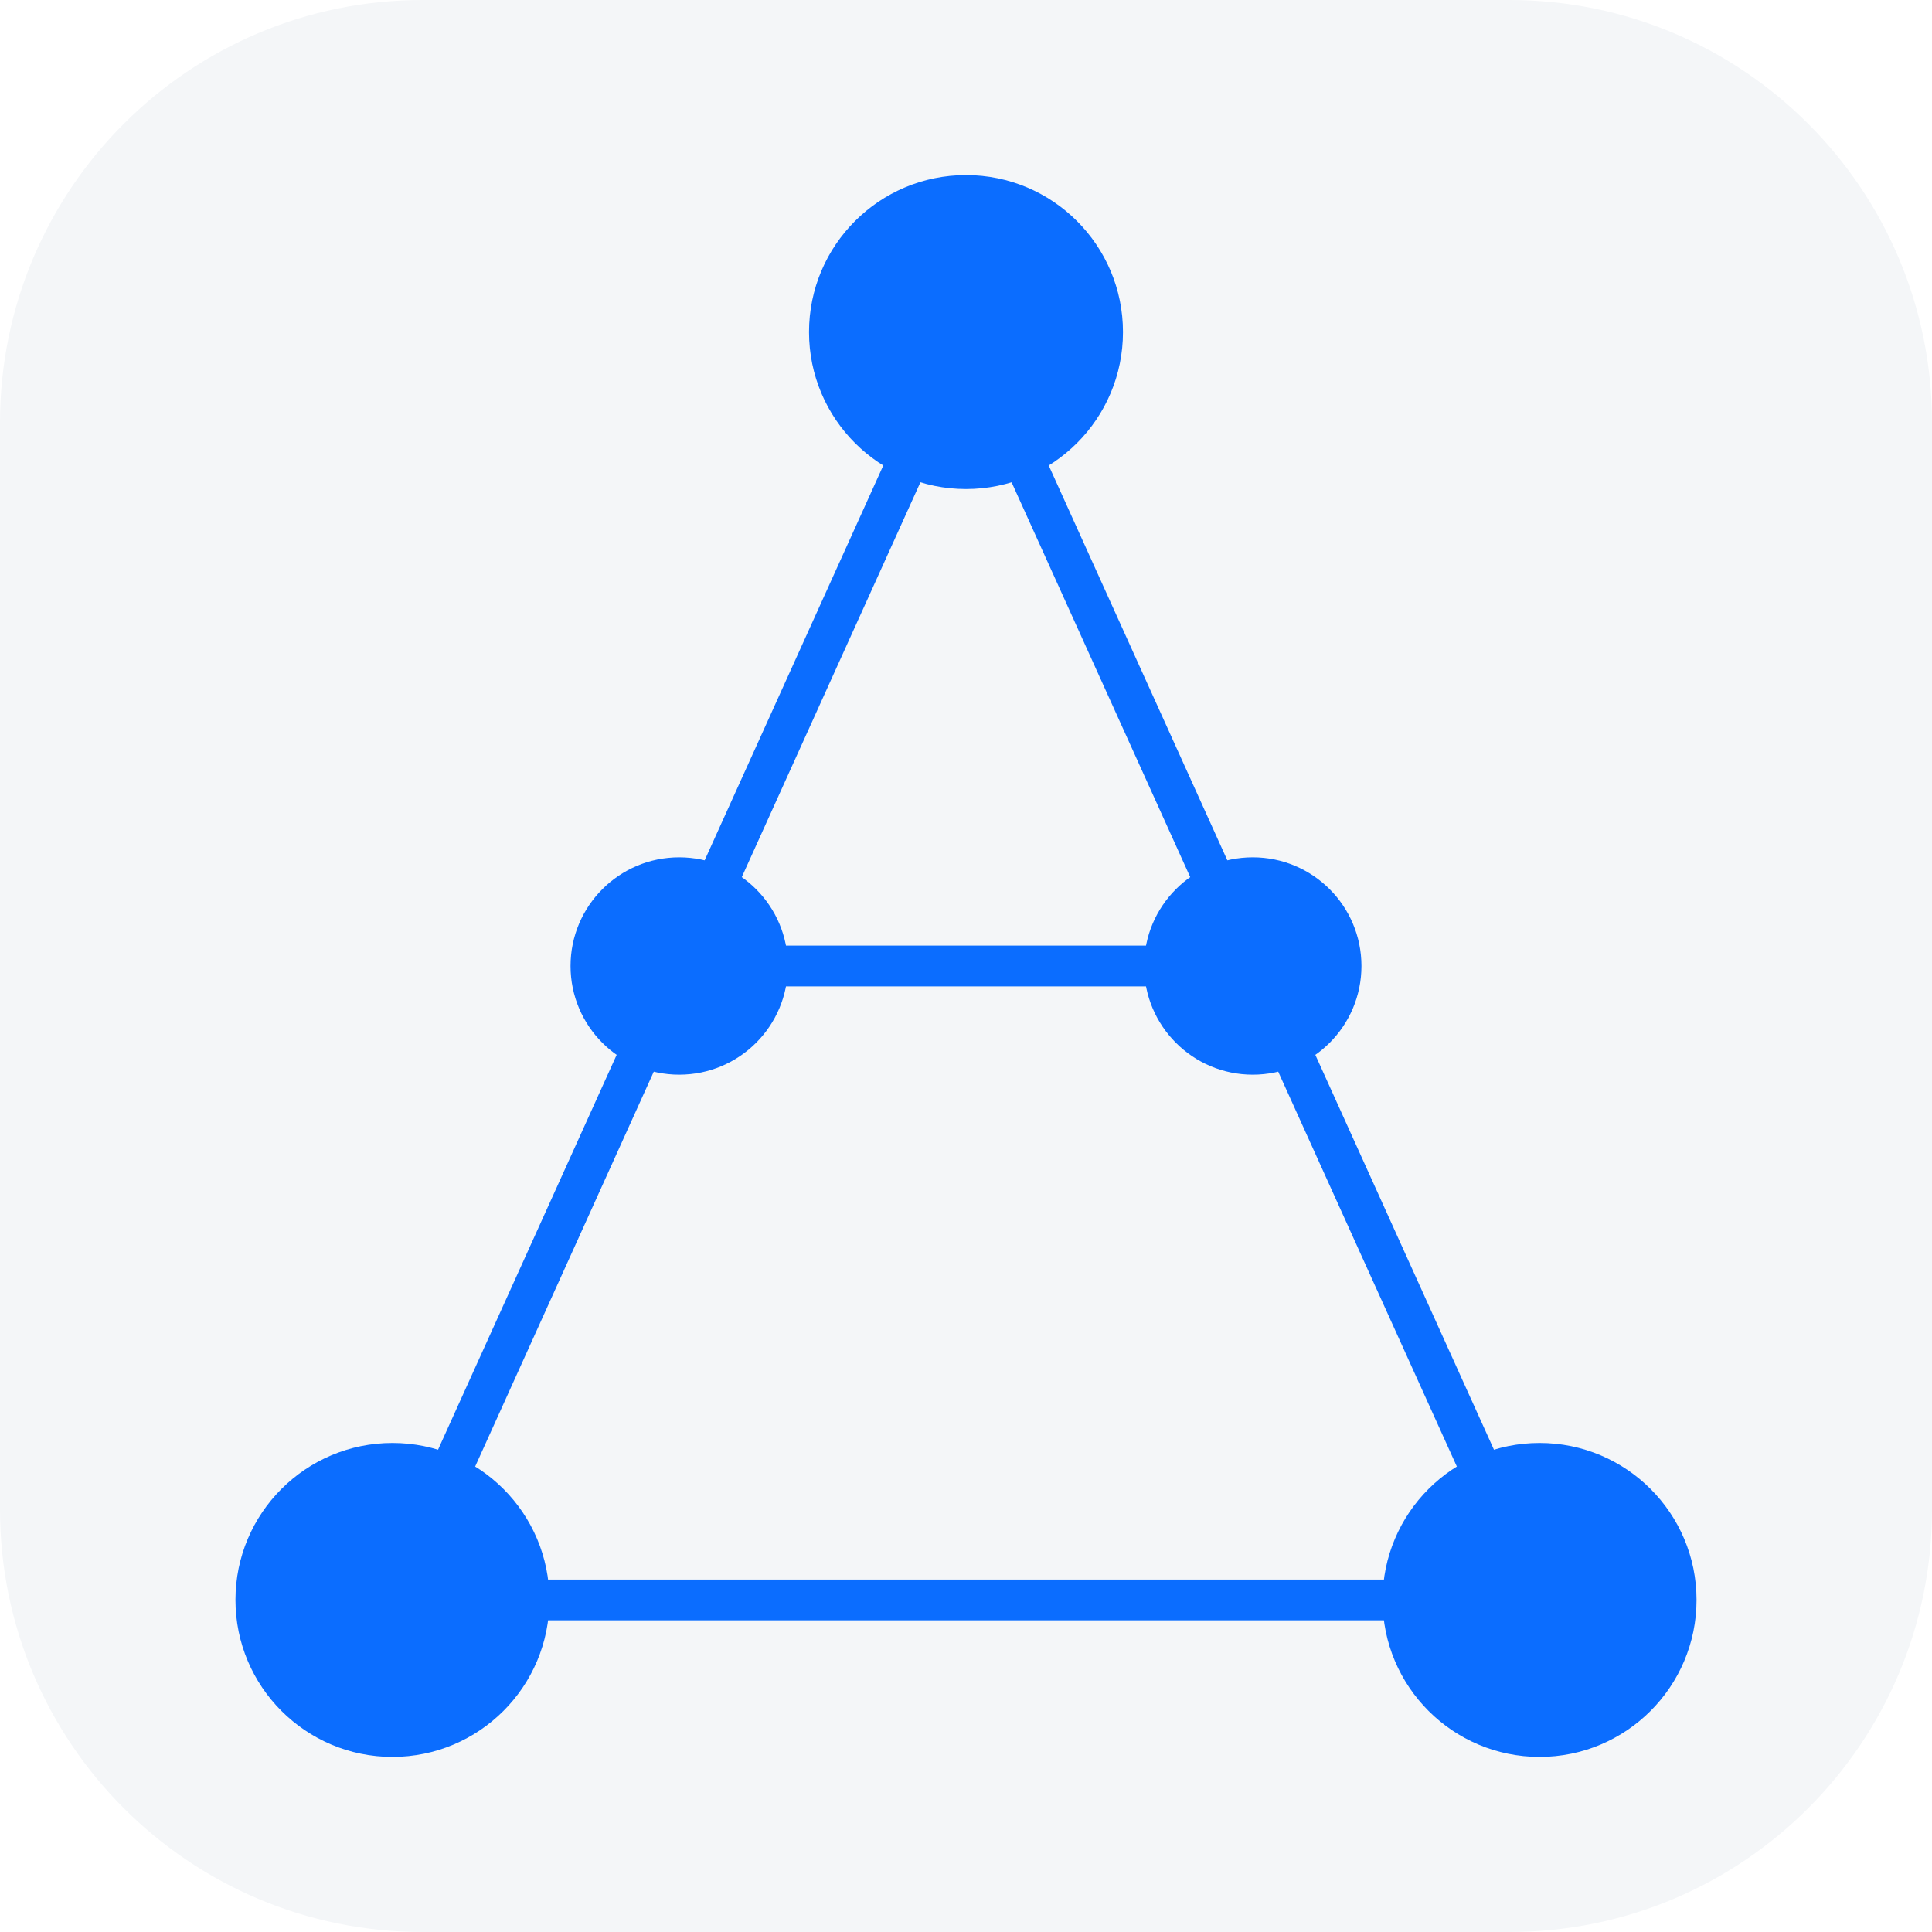
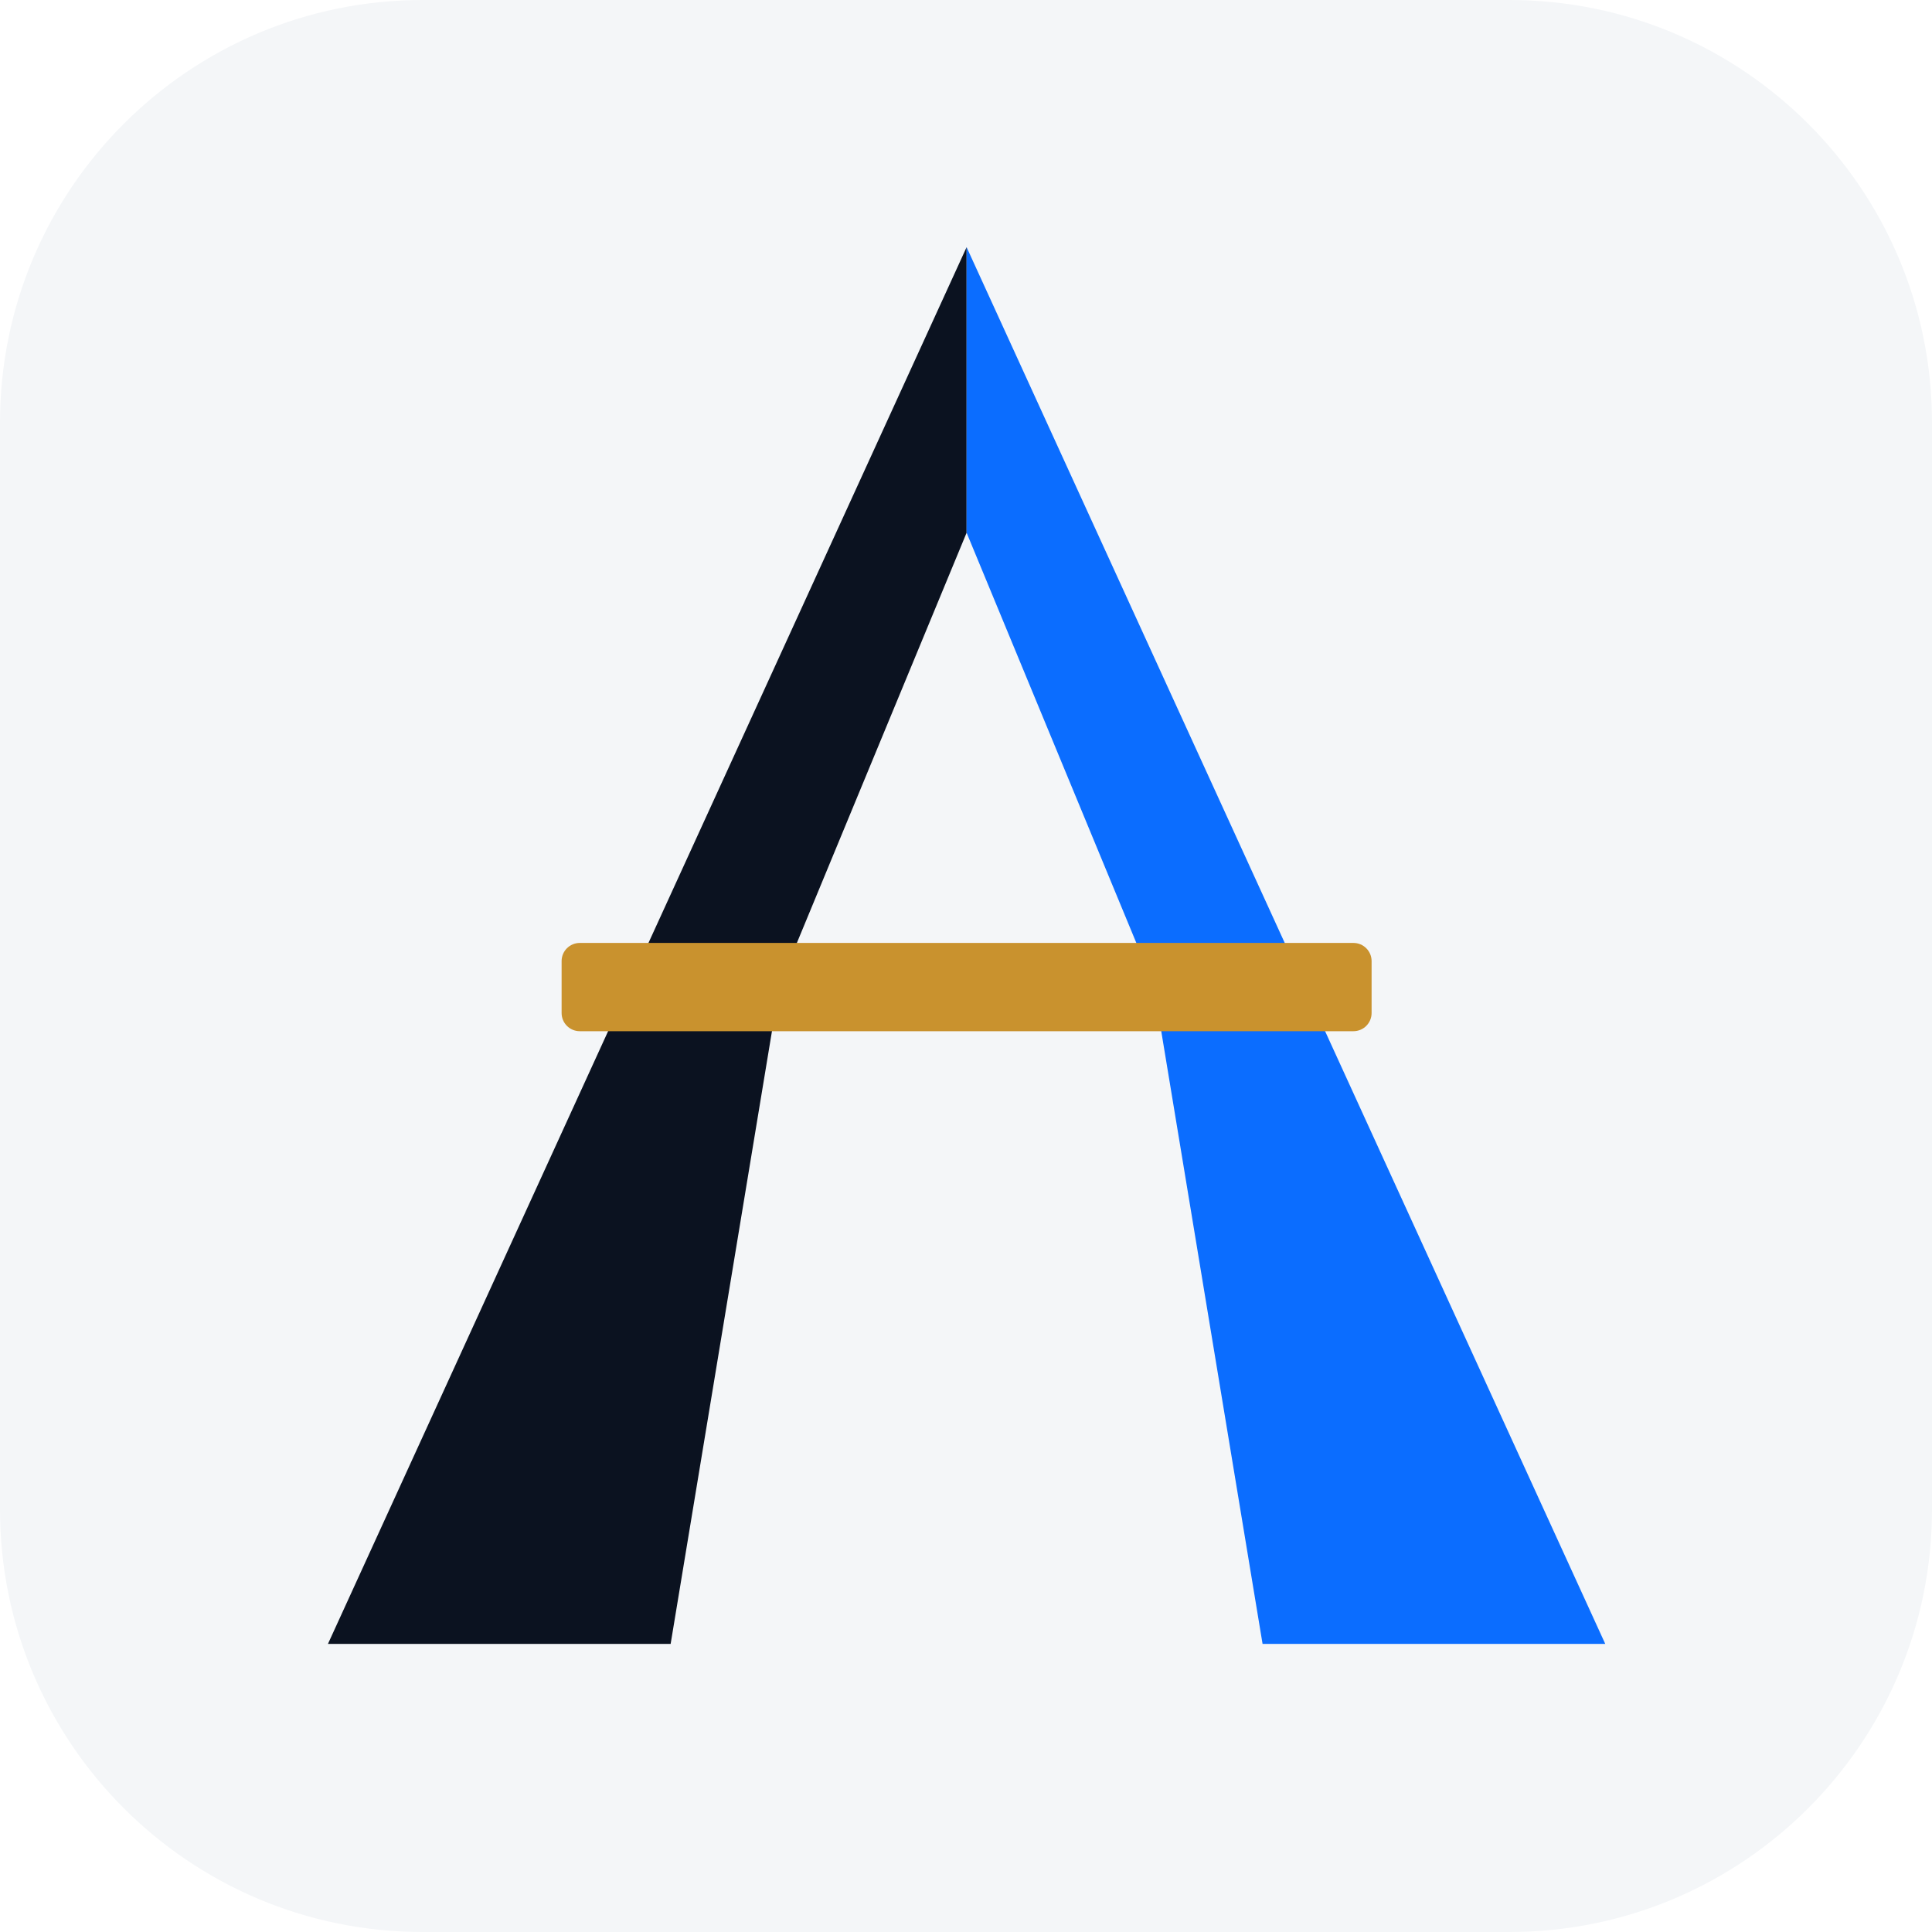
- <svg xmlns="http://www.w3.org/2000/svg" viewBox="0 0 64 64" role="img" aria-label="ASAIS mark">
-   <rect width="64" height="64" rx="14" ry="14" fill="#f4f6f8" />
-   <line x1="32.0" y1="11.0" x2="22.5" y2="32.0" stroke="#0b6dff" stroke-width="1.35" stroke-linecap="round" />
-   <line x1="22.5" y1="32.0" x2="13.0" y2="53.0" stroke="#0b6dff" stroke-width="1.35" stroke-linecap="round" />
-   <line x1="32.0" y1="11.0" x2="41.5" y2="32.0" stroke="#0b6dff" stroke-width="1.35" stroke-linecap="round" />
-   <line x1="41.5" y1="32.0" x2="51.0" y2="53.0" stroke="#0b6dff" stroke-width="1.35" stroke-linecap="round" />
-   <line x1="13.0" y1="53.0" x2="51.0" y2="53.0" stroke="#0b6dff" stroke-width="1.35" stroke-linecap="round" />
-   <line x1="22.5" y1="32.0" x2="41.5" y2="32.0" stroke="#0b6dff" stroke-width="1.35" stroke-linecap="round" />
-   <circle cx="22.5" cy="32.0" r="3.6" fill="#0b6dff" />
-   <circle cx="41.5" cy="32.0" r="3.6" fill="#0b6dff" />
-   <circle cx="13.0" cy="53.0" r="5.2" fill="#0b6dff" />
-   <circle cx="51.0" cy="53.0" r="5.2" fill="#0b6dff" />
-   <circle cx="32.0" cy="11.0" r="5.2" fill="#0b6dff" />
+ <svg xmlns="http://www.w3.org/2000/svg" viewBox="0 0 64 64" role="img" aria-label="ASAIS">
+   <rect width="64" height="64" rx="14" fill="#f4f6f8" />
+   <g transform="translate(4.5,3.2) scale(0.86)">
+     <polygon points="7.4,59.6 32,5.8 32,16.8 24.8,34.2 20.6,59.6" fill="#0b1220" />
+     <polygon points="32,5.8 56.6,59.6 43.4,59.6 39.2,34.2 32,16.8" fill="#0b6dff" />
+     <rect x="16.4" y="32.6" width="31.2" height="3.4" rx="0.7" fill="#c9922e" />
+   </g>
</svg>
